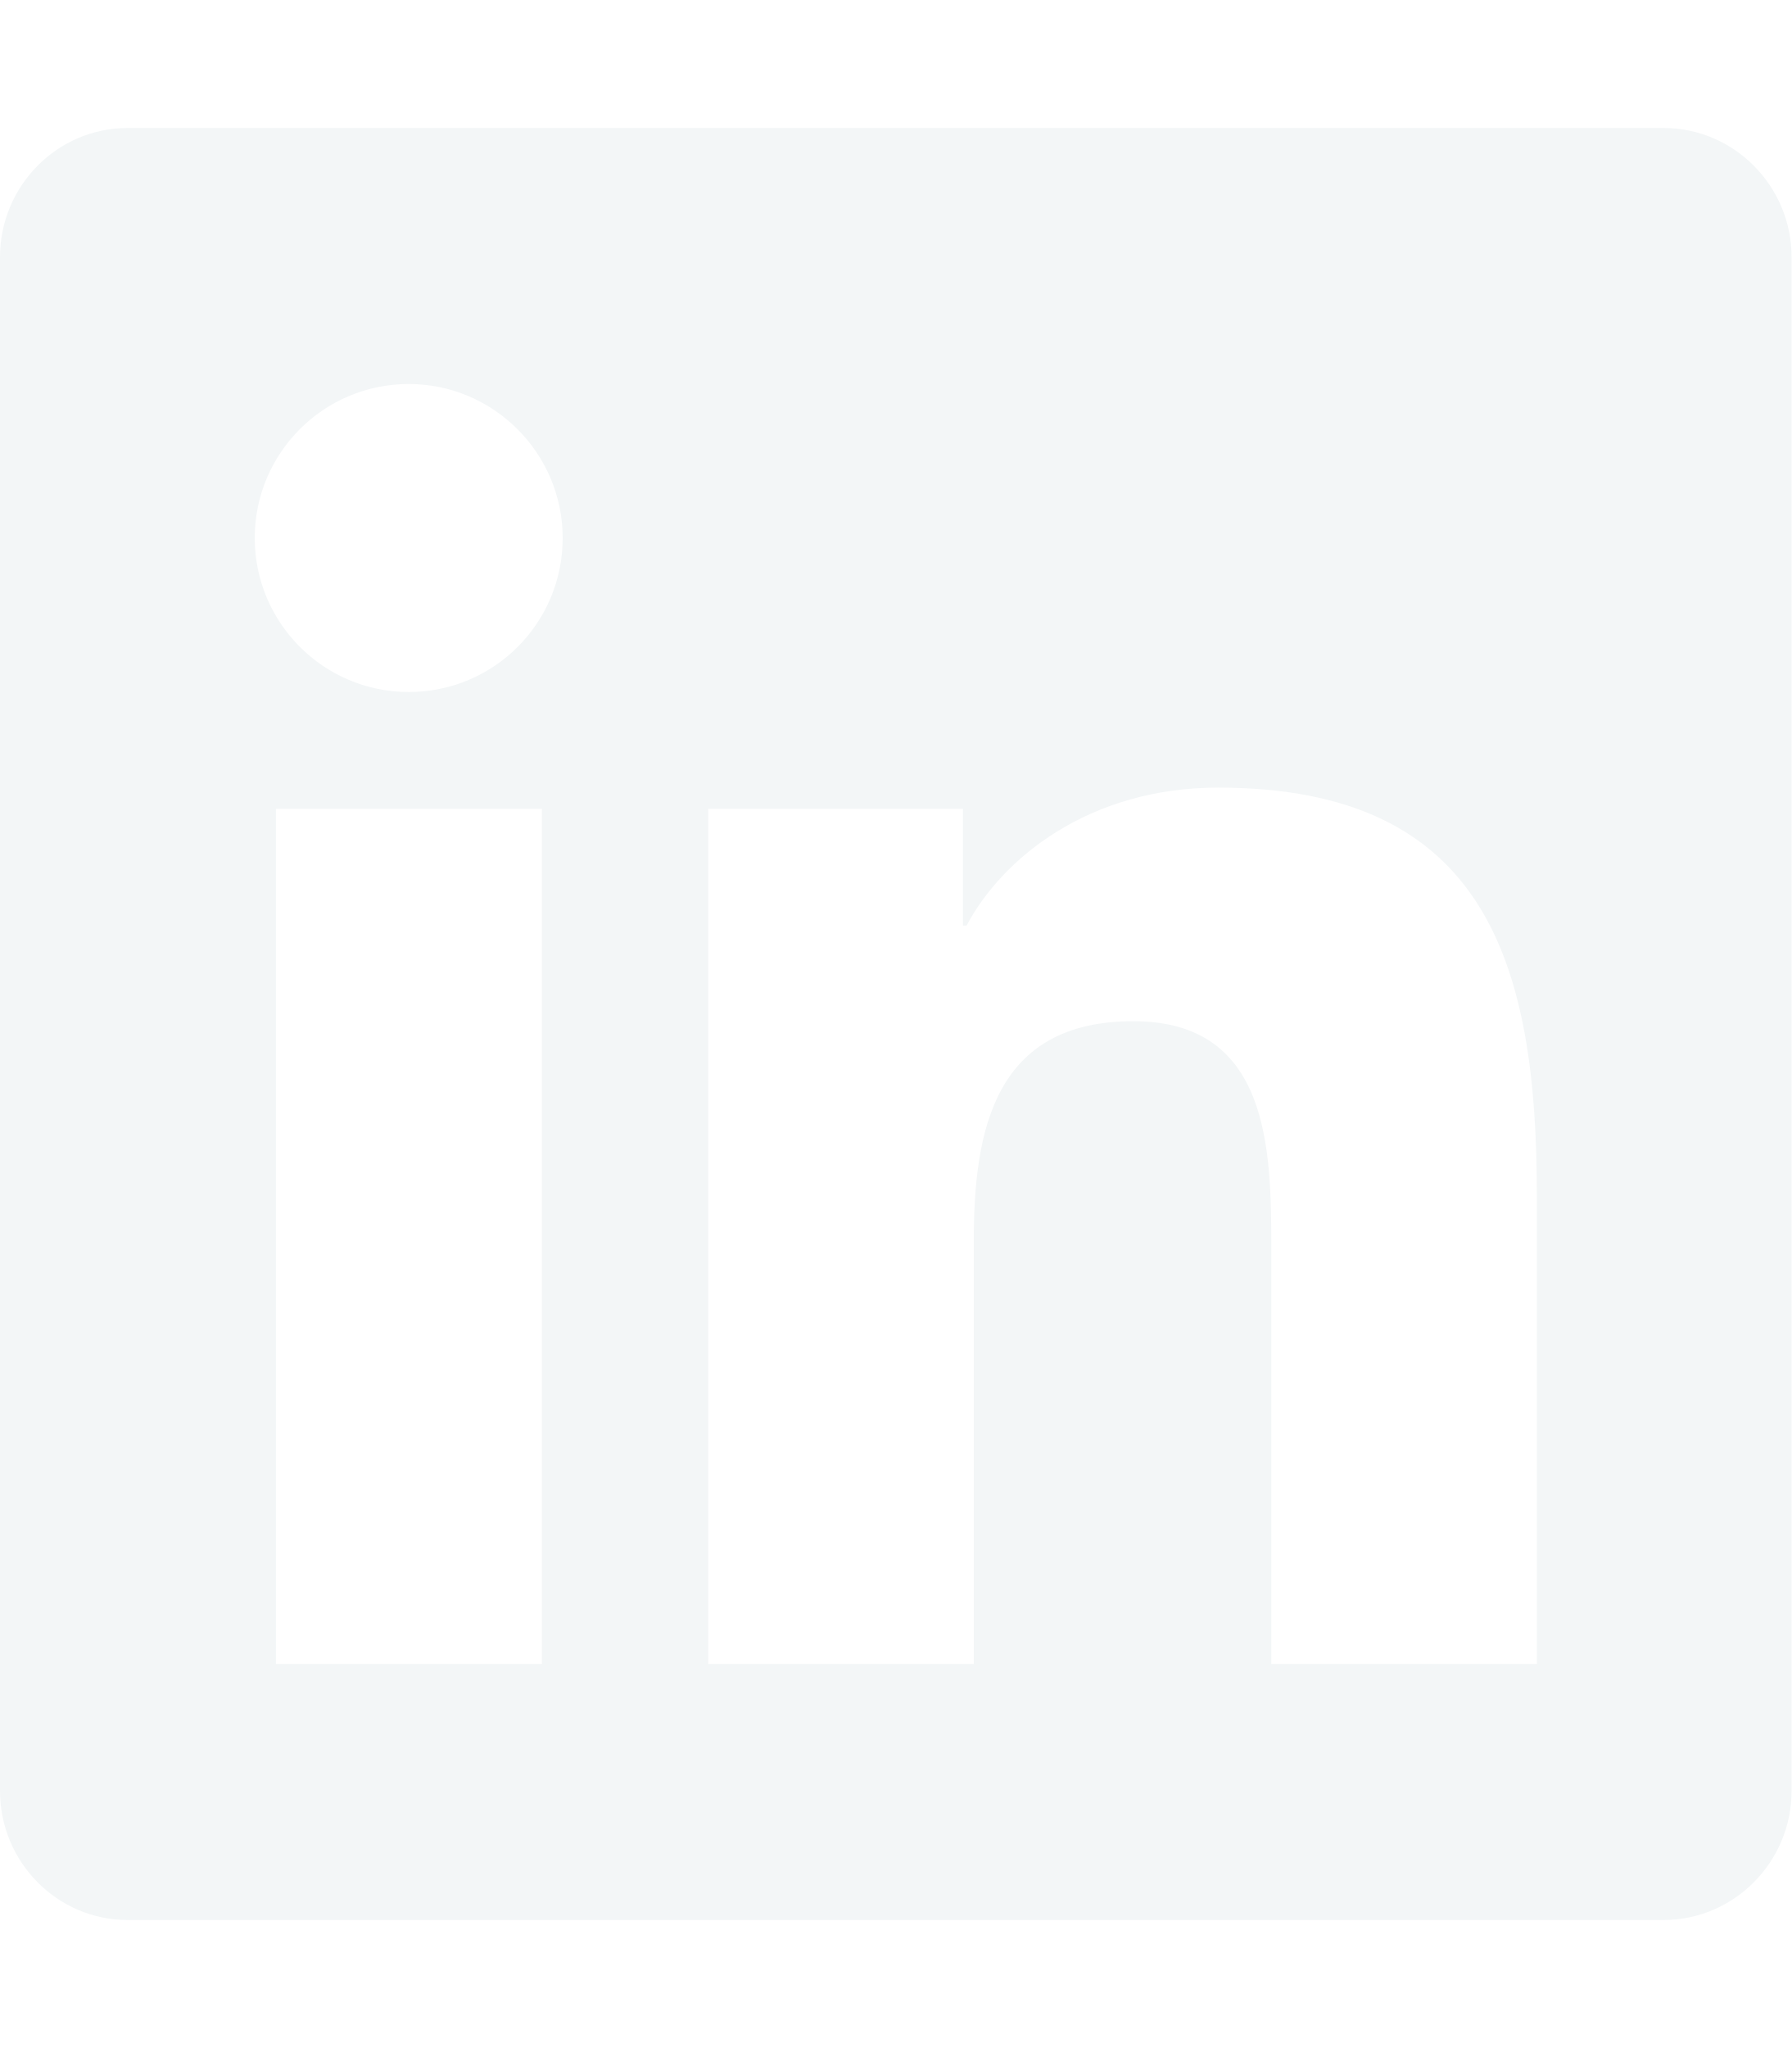
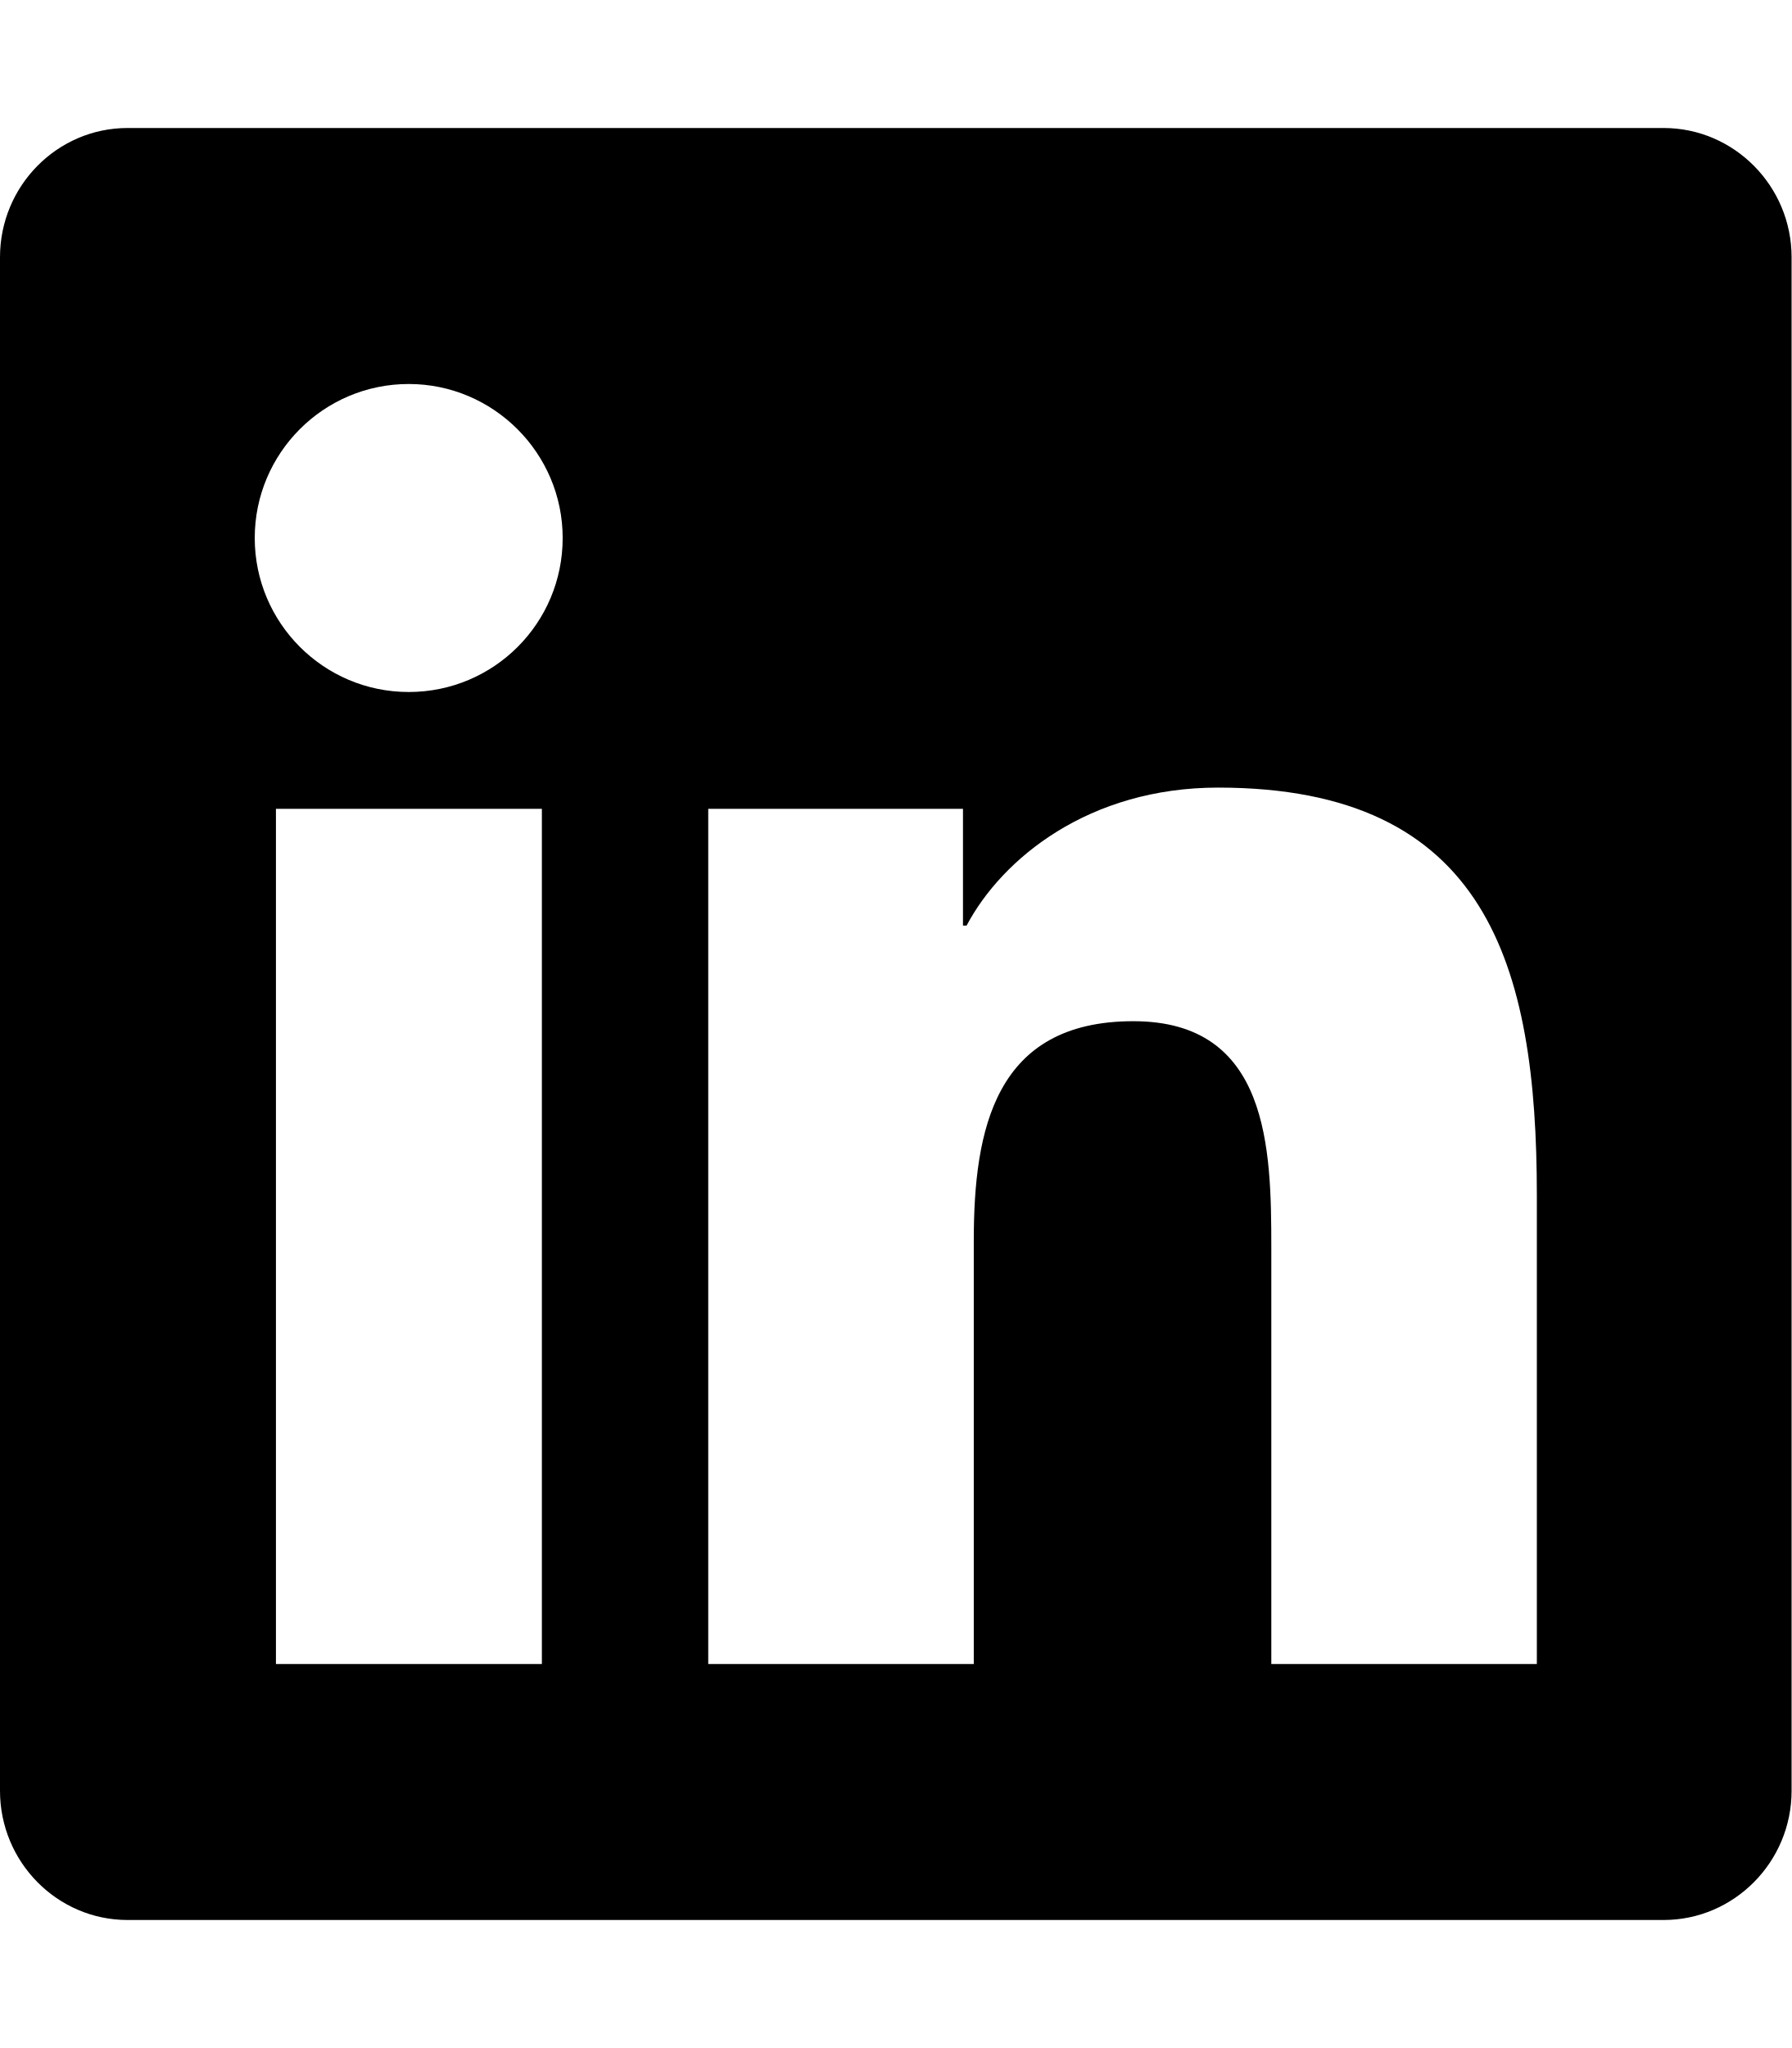
<svg xmlns="http://www.w3.org/2000/svg" viewBox="0 0 448 512">
-   <path fill="#F3F6F7" d="M416 32H31.9C14.3 32 0 46.5 0 64.3v383.4C0 465.5 14.3 480 31.9 480H416c17.6 0 32-14.5 32-32.3V64.3c0-17.8-14.4-32.3-32-32.3zM135.4 416H69V202.2h66.5V416zm-33.2-243c-21.3 0-38.5-17.3-38.5-38.5S80.9 96 102.2 96c21.2 0 38.5 17.3 38.5 38.5 0 21.3-17.2 38.5-38.5 38.5zm282.1 243h-66.4V312c0-24.8-.5-56.7-34.5-56.7-34.6 0-39.9 27-39.9 54.9V416h-66.4V202.2h63.7v29.2h.9c8.9-16.8 30.6-34.5 62.9-34.5 67.2 0 79.7 44.3 79.7 101.9V416z" />
-   <defs>
-     <filter id="li-hover-color">
-       <feColorMatrix color-interpolation-filters="sRGB" type="matrix" values="0.92 0 0 0 0                 0 0.66 0 0 0                 0 0 0.71 0 0                 0 0 0 1 0" />
-     </filter>
-   </defs>
+   <path d="M416 32H31.9C14.3 32 0 46.5 0 64.3v383.4C0 465.5 14.3 480 31.9 480H416c17.6 0 32-14.5 32-32.3V64.3c0-17.8-14.4-32.3-32-32.3zM135.4 416H69V202.2h66.5V416zm-33.2-243c-21.3 0-38.5-17.3-38.5-38.5S80.9 96 102.2 96c21.2 0 38.5 17.3 38.5 38.5 0 21.3-17.2 38.5-38.5 38.5zm282.1 243h-66.4V312c0-24.8-.5-56.7-34.5-56.7-34.6 0-39.9 27-39.9 54.9V416h-66.4V202.2h63.7v29.2h.9c8.9-16.8 30.6-34.5 62.9-34.5 67.2 0 79.7 44.3 79.7 101.9V416z" />
</svg>
